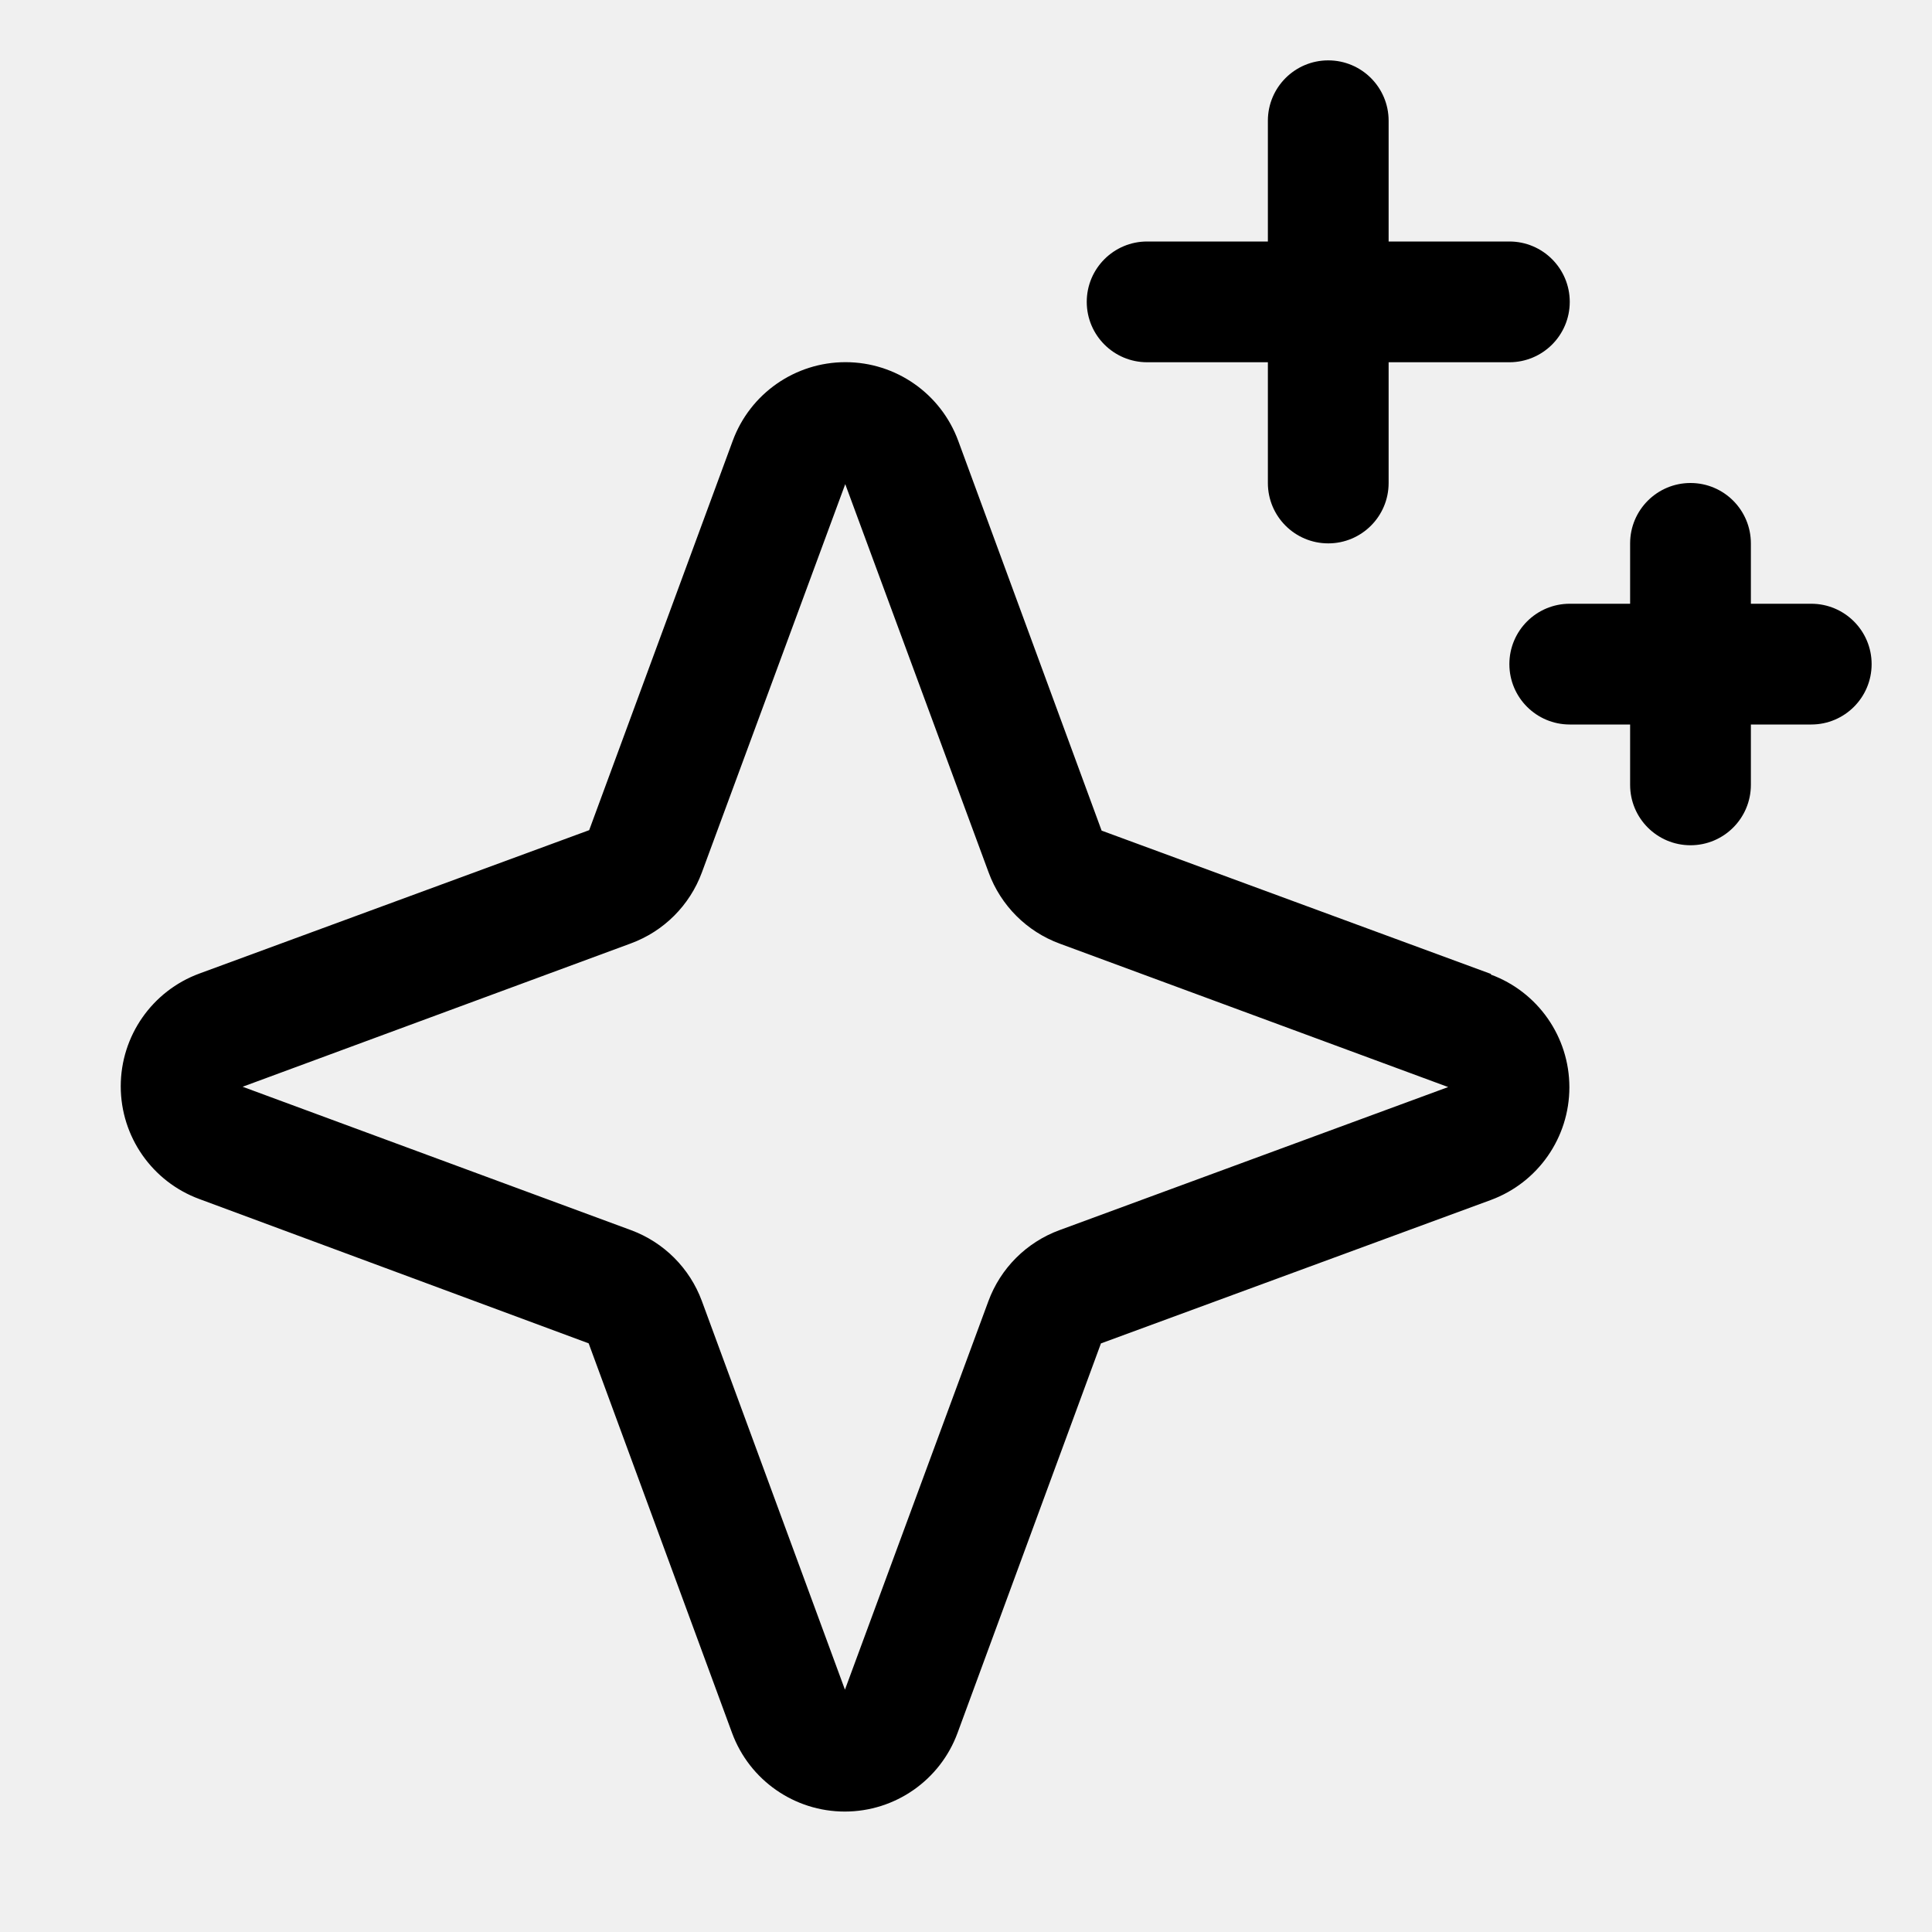
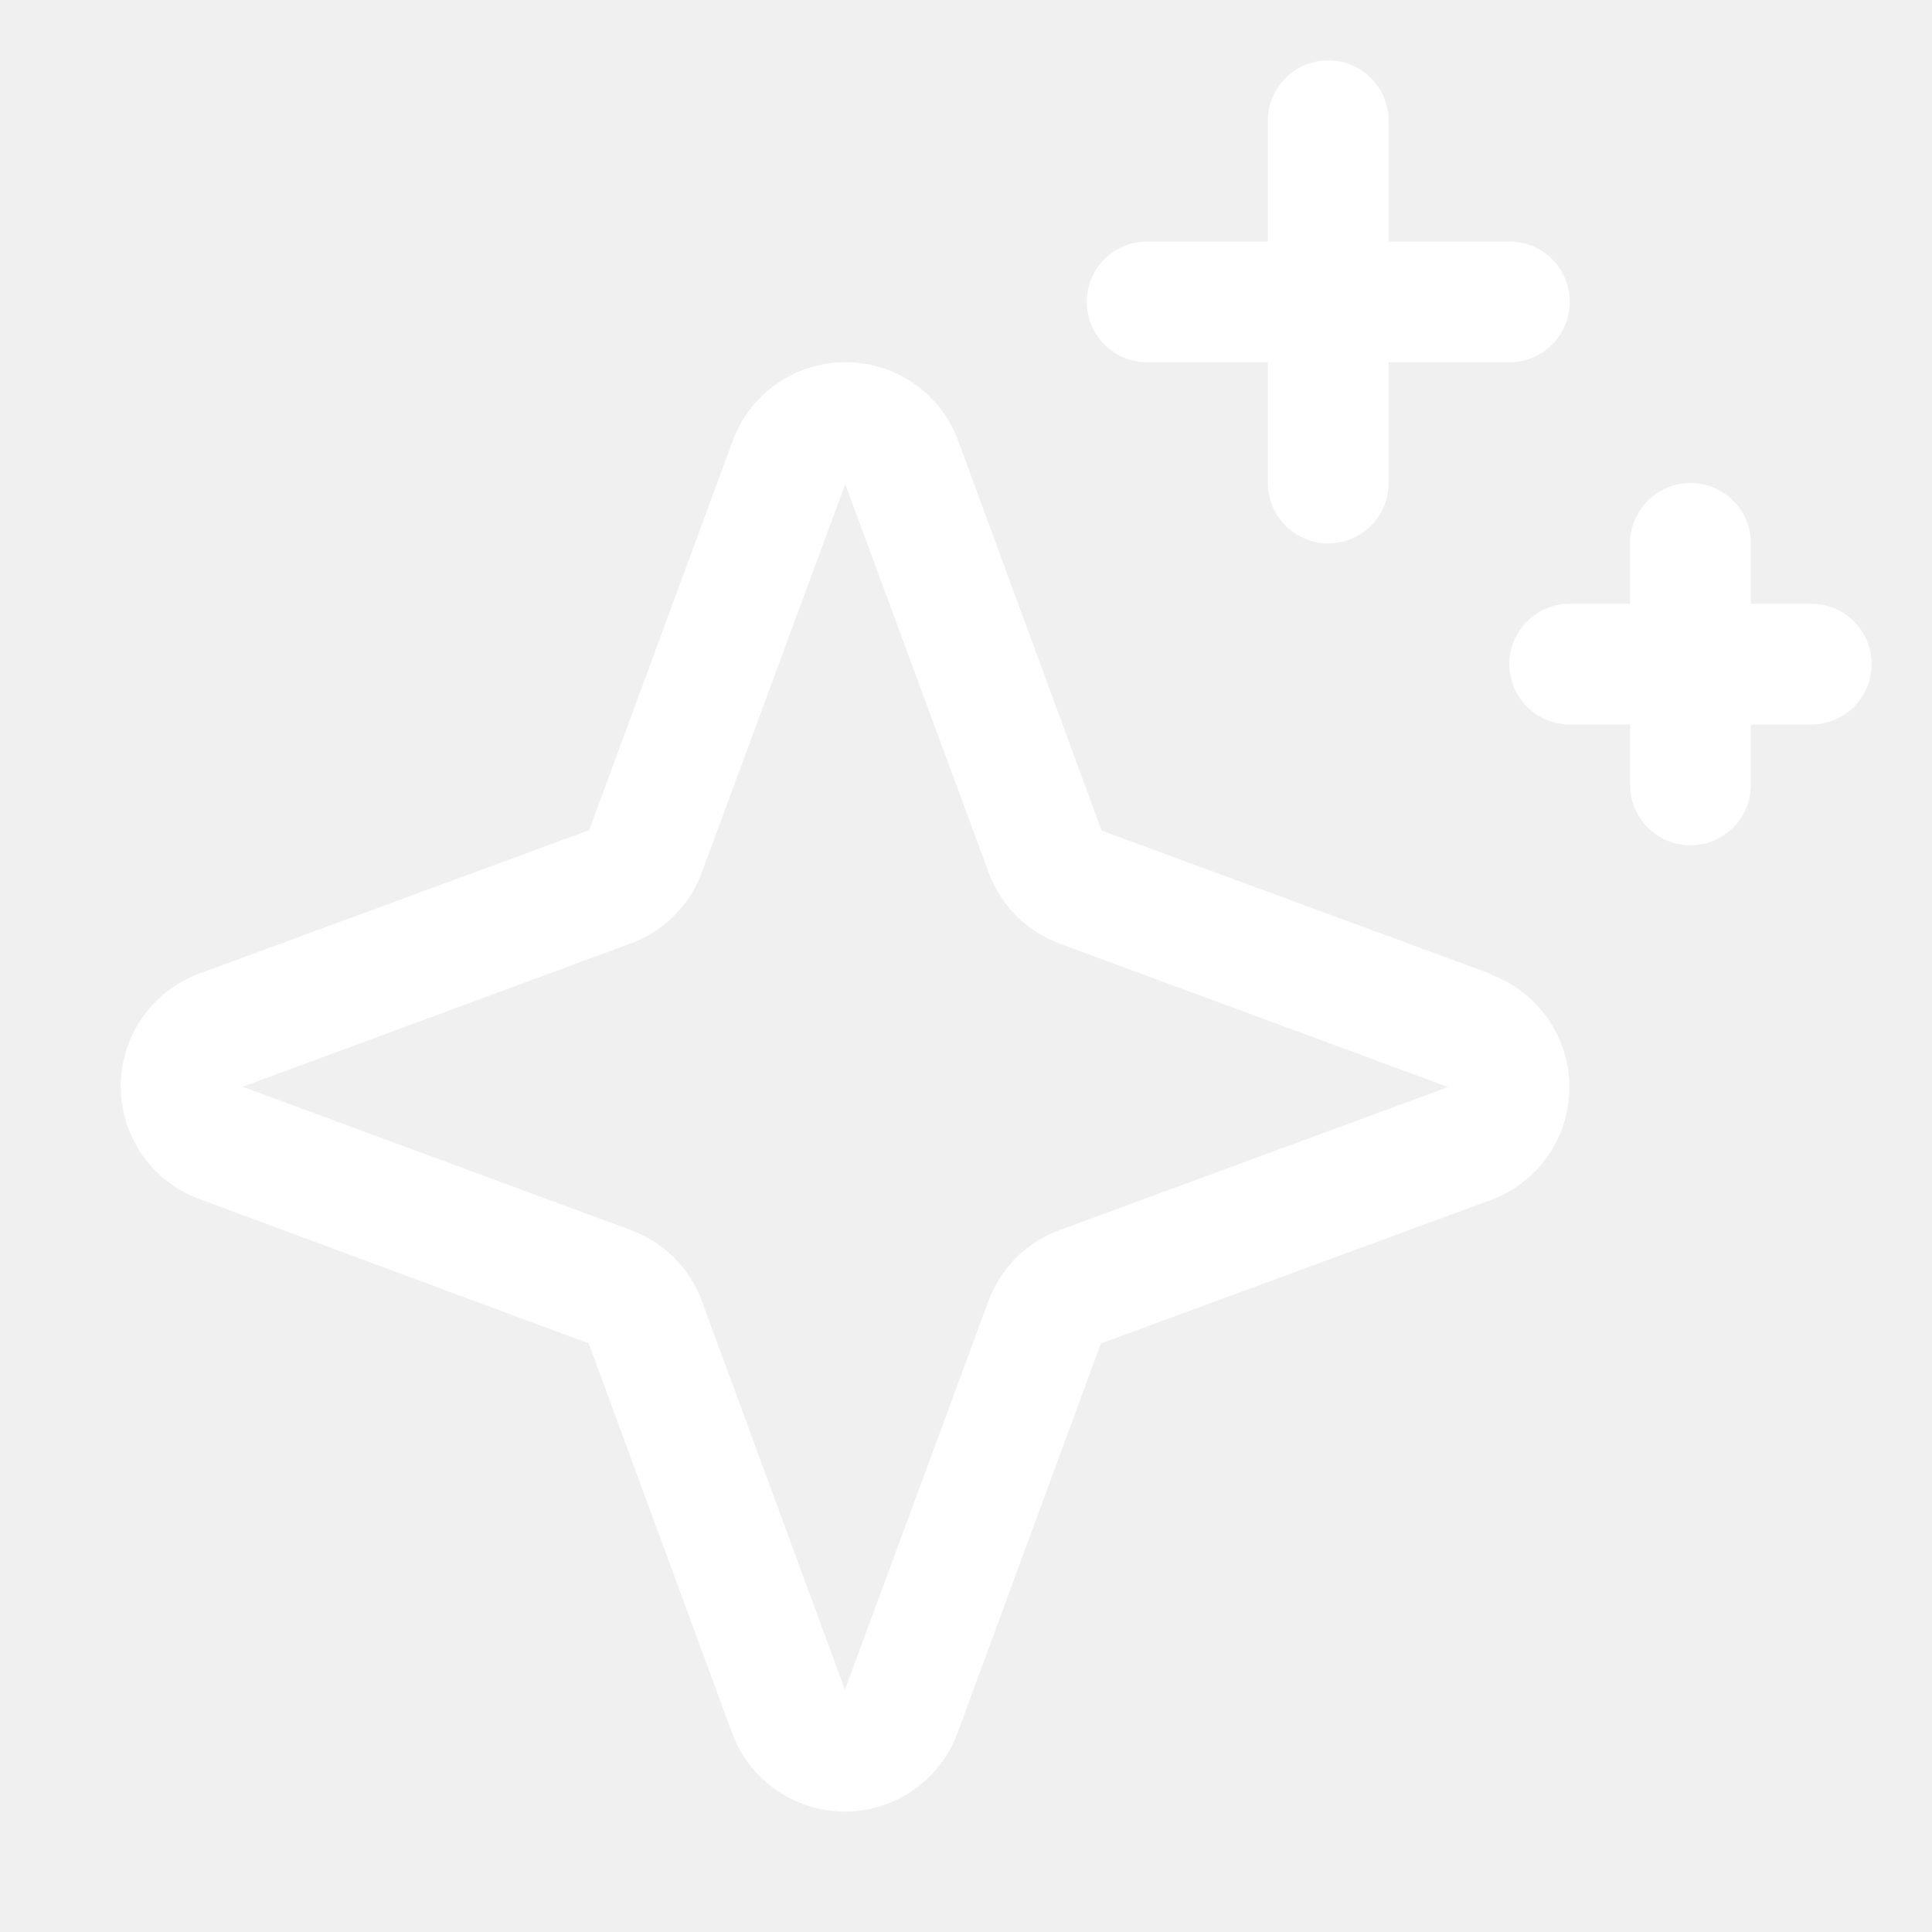
- <svg xmlns="http://www.w3.org/2000/svg" width="32" height="32" fill="#000000" viewBox="0 0 256 256">
+ <svg xmlns="http://www.w3.org/2000/svg" width="32" height="32" fill="#fff" viewBox="0 0 256 256">
  <path d="M197.58,129.06l-51.61-19-19-51.65a15.92,15.92,0,0,0-29.88,0L78.07,110l-51.65,19a15.92,15.92,0,0,0,0,29.88L78,178l19,51.62a15.92,15.92,0,0,0,29.88,0l19-51.61,51.65-19a15.92,15.92,0,0,0,0-29.88ZM140.39,163a15.87,15.87,0,0,0-9.43,9.43l-19,51.46L93,172.39A15.87,15.87,0,0,0,83.61,163h0L32.15,144l51.46-19A15.87,15.87,0,0,0,93,115.61l19-51.46,19,51.46a15.87,15.87,0,0,0,9.43,9.43l51.46,19ZM144,40a8,8,0,0,1,8-8h16V16a8,8,0,0,1,16,0V32h16a8,8,0,0,1,0,16H184V64a8,8,0,0,1-16,0V48H152A8,8,0,0,1,144,40ZM248,88a8,8,0,0,1-8,8h-8v8a8,8,0,0,1-16,0V96h-8a8,8,0,0,1,0-16h8V72a8,8,0,0,1,16,0v8h8A8,8,0,0,1,248,88Z" />
</svg>
